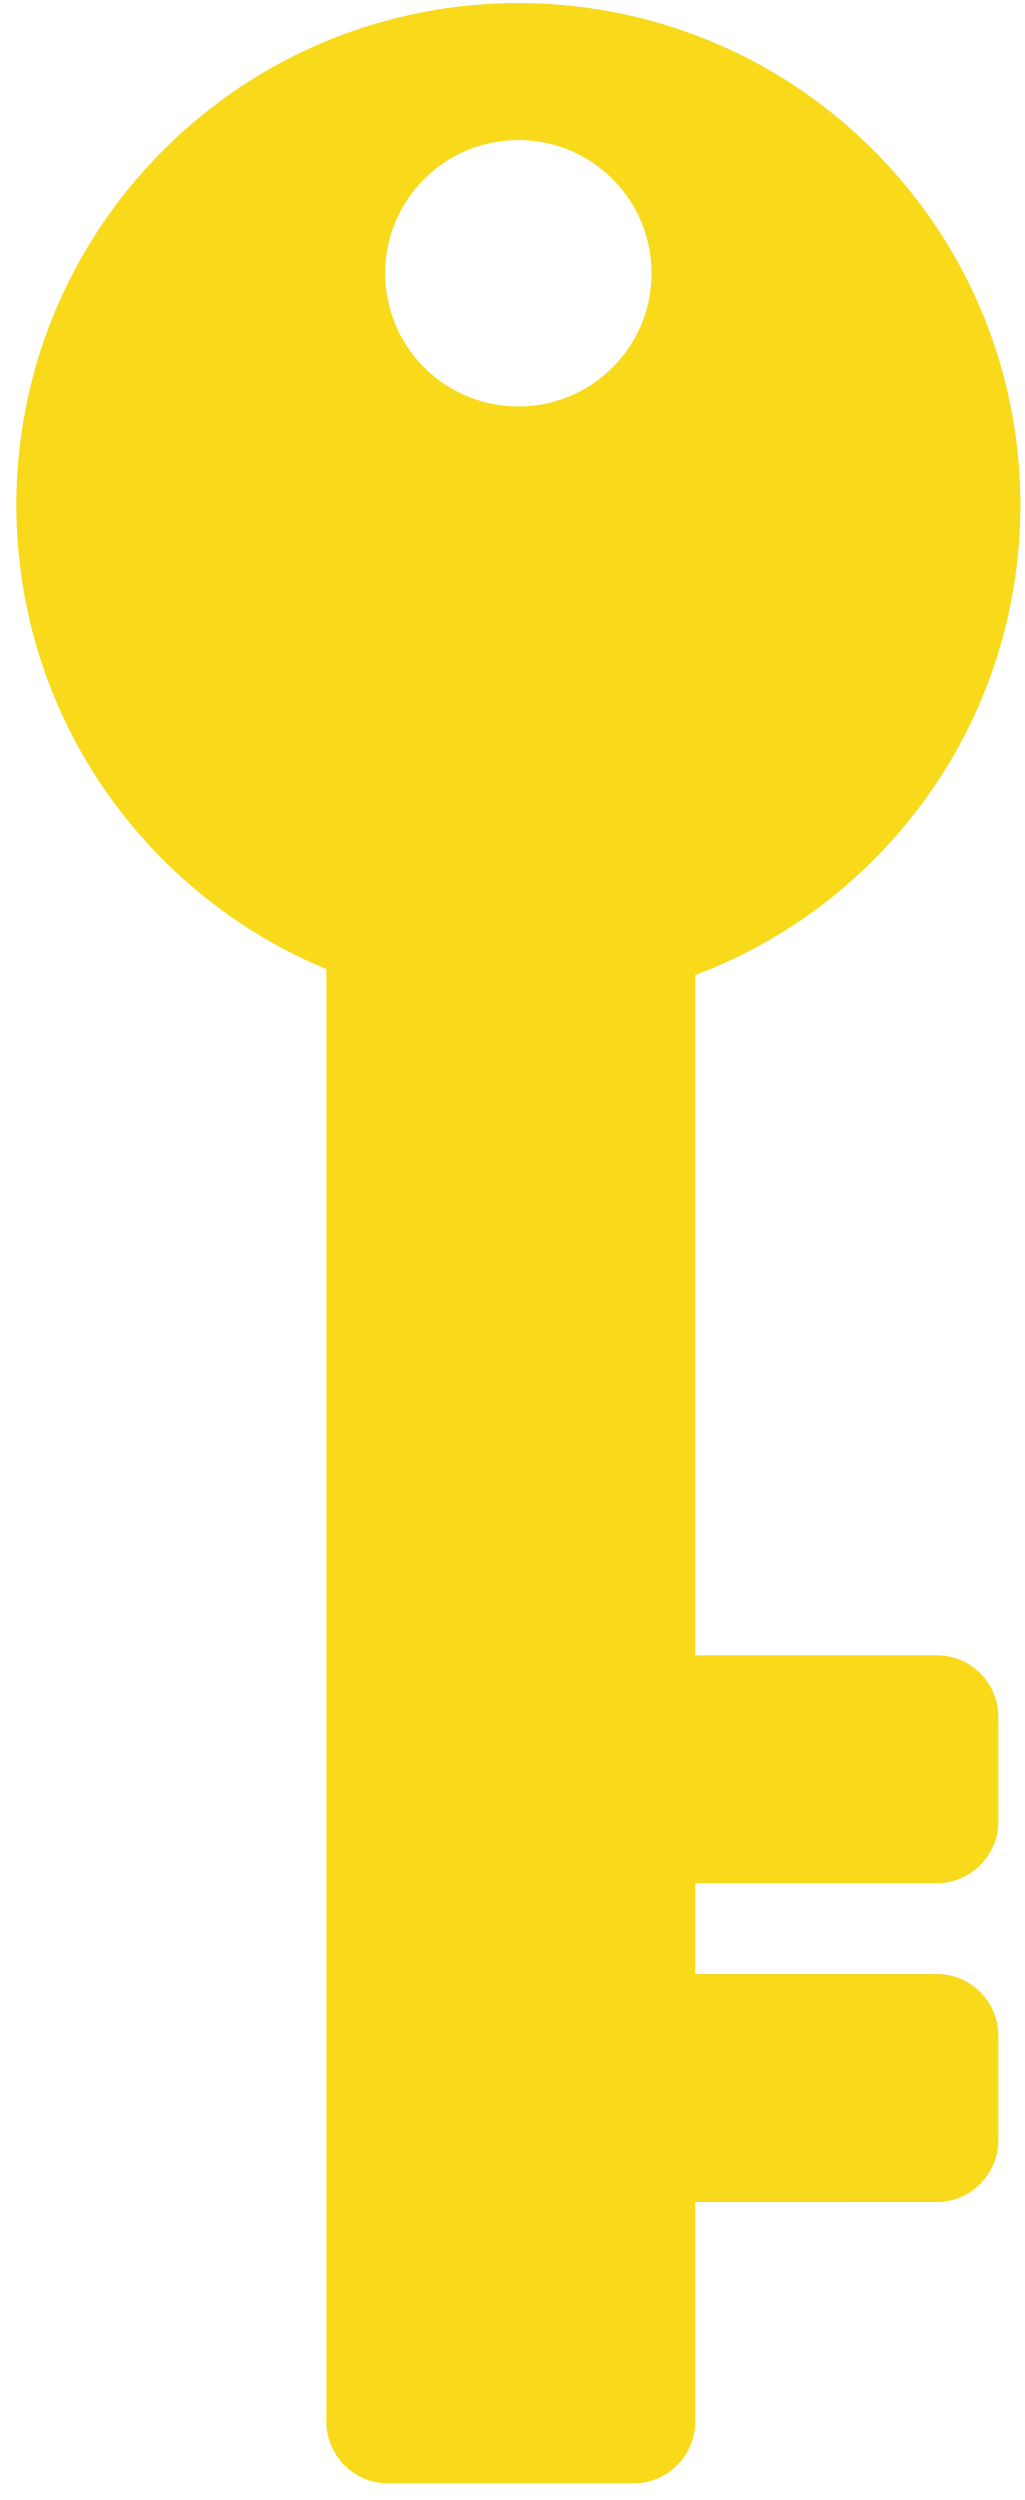
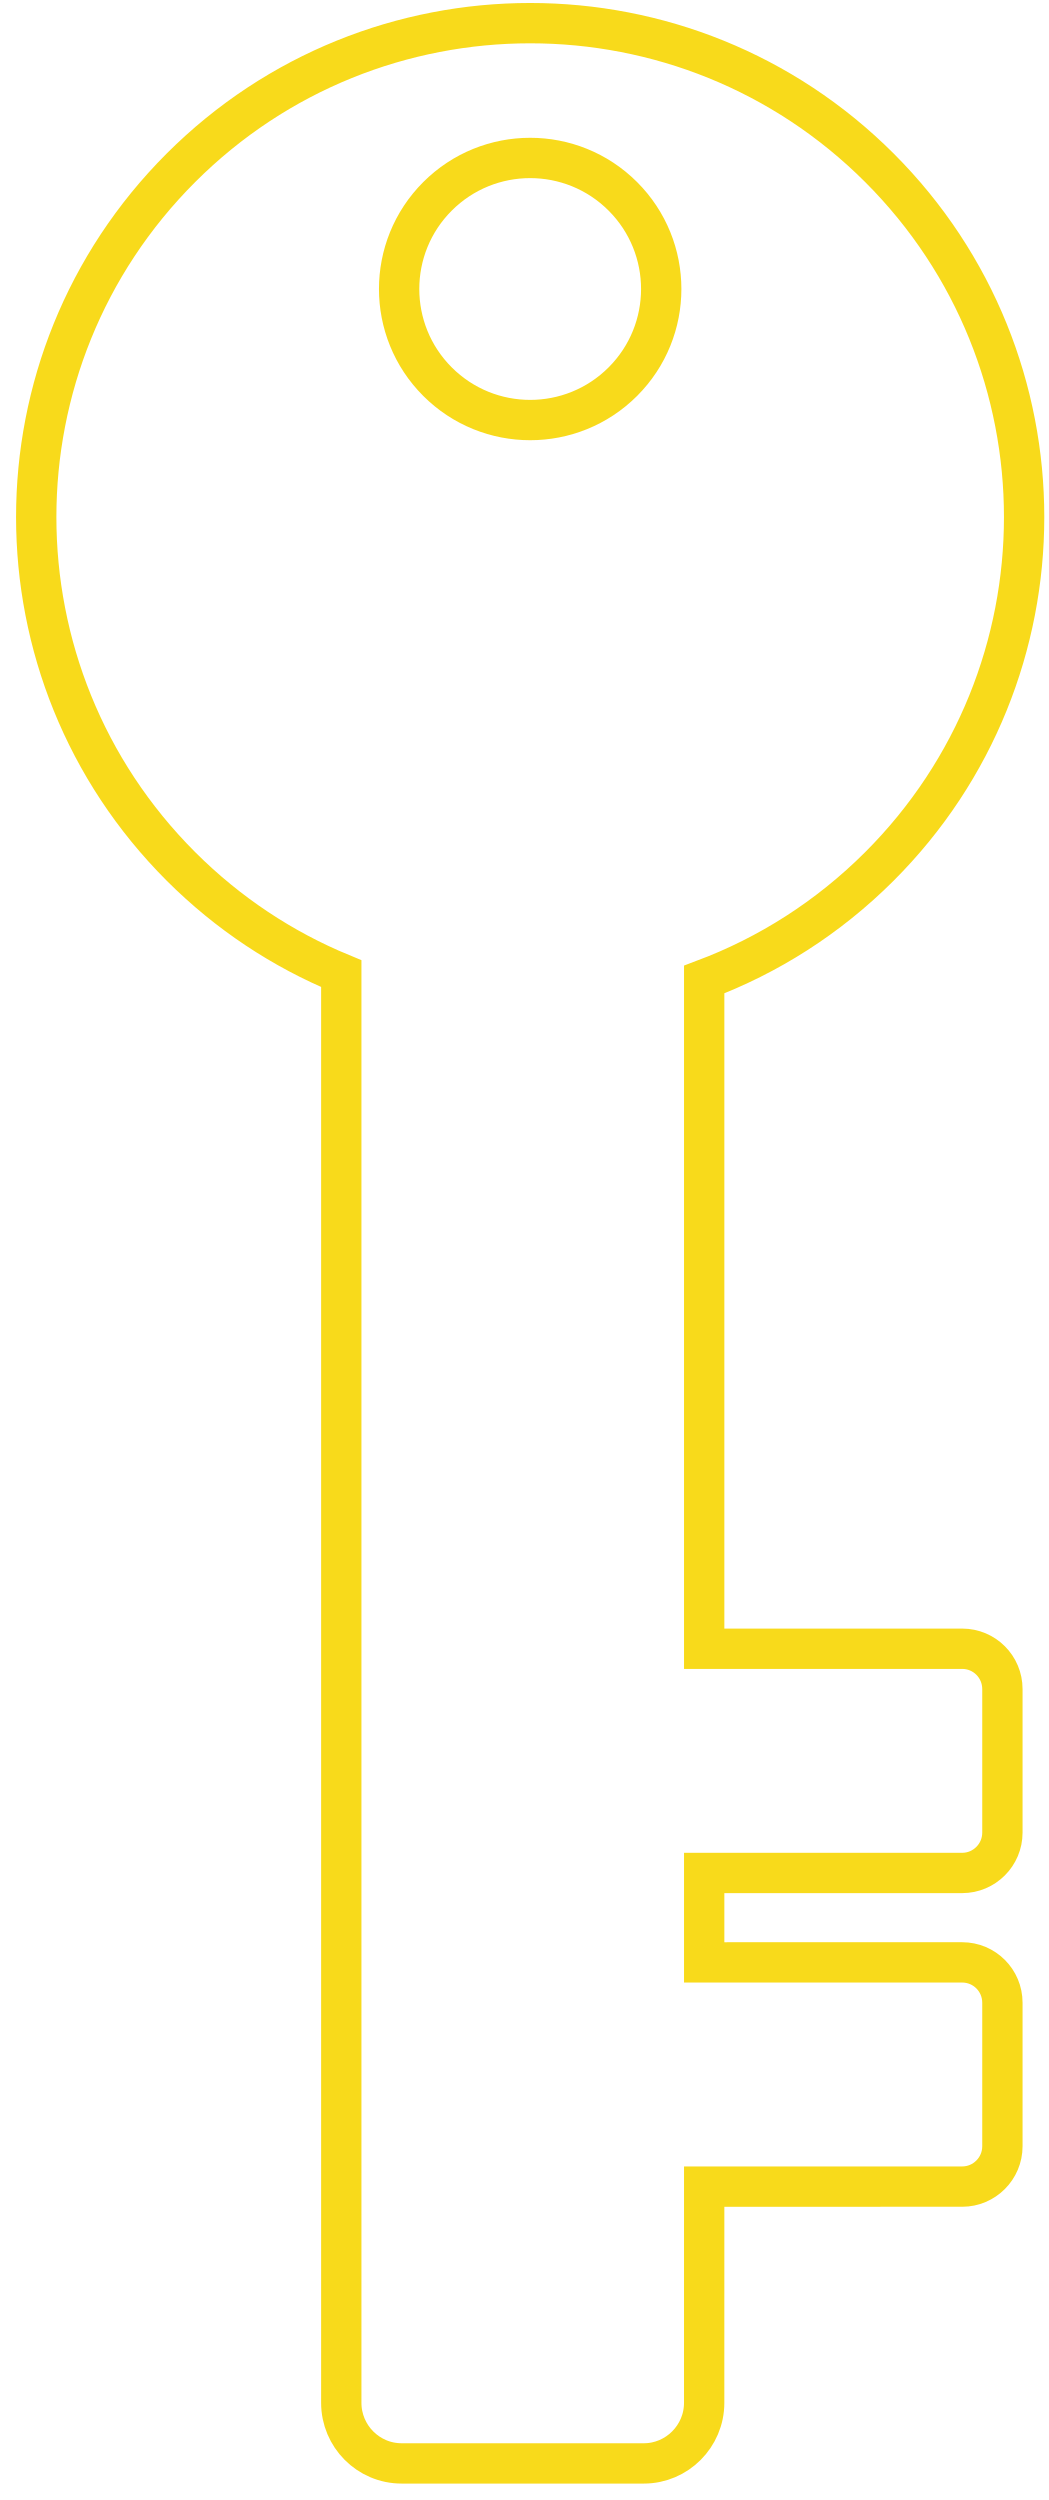
- <svg xmlns="http://www.w3.org/2000/svg" width="50px" height="122px" viewBox="0 0 50 122" version="1.1">
+ <svg xmlns="http://www.w3.org/2000/svg" width="52px" height="124px" viewBox="0 0 52 124" version="1.1">
  <defs />
  <g id="Page-1" stroke="none" stroke-width="1" fill="none" fill-rule="evenodd">
-     <path d="M8.497,88.45 L5.361,91.586 L13.706,99.93 C14.874,101.098 14.872,102.994 13.693,104.173 L10.085,107.781 C8.909,108.956 7.001,108.953 5.842,107.794 L-2.503,99.45 L-10.085,107.032 C-11.259,108.206 -13.167,108.201 -14.327,107.042 L-22.823,98.546 C-23.991,97.377 -23.983,95.474 -22.813,94.304 L27.311,44.18 C26.111,41.289 25.448,38.118 25.448,34.793 C25.448,21.262 36.417,10.293 49.948,10.293 C63.479,10.293 74.448,21.262 74.448,34.793 C74.448,48.324 63.479,59.293 49.948,59.293 C46.341,59.293 42.917,58.513 39.833,57.114 L16.361,80.586 L24.706,88.93 C25.874,90.098 25.872,91.994 24.693,93.173 L21.085,96.781 C19.909,97.956 18.001,97.953 16.842,96.794 L8.497,88.45 Z M57.948,33.293 C61.538,33.293 64.448,30.383 64.448,26.793 C64.448,23.203 61.538,20.293 57.948,20.293 C54.358,20.293 51.448,23.203 51.448,26.793 C51.448,30.383 54.358,33.293 57.948,33.293 Z" id="key" fill="#F8DA1B" transform="translate(25.37672, 59.47793) rotate(-45) translate(-25.37672, -59.47793) " />
+     <path d="M9.645,89.389 L6.509,92.525 L15.559,101.574 C16.337,102.353 16.338,103.614 15.553,104.399 L10.519,109.433 C9.738,110.214 8.47,110.213 7.695,109.438 L-1.355,100.389 L-8.938,107.971 C-10.111,109.145 -12.02,109.14 -13.179,107.981 L-21.675,99.485 C-22.844,98.316 -22.836,96.413 -21.665,95.243 L28.459,45.119 C27.258,42.228 26.596,39.057 26.596,35.732 C26.596,22.201 37.565,11.232 51.096,11.232 C64.627,11.232 75.596,22.201 75.596,35.732 C75.596,49.263 64.627,60.232 51.096,60.232 C47.489,60.232 44.064,59.452 40.981,58.053 L17.509,81.525 L26.559,90.574 C27.337,91.353 27.338,92.614 26.553,93.399 L21.519,98.433 C20.738,99.214 19.47,99.213 18.695,98.438 L9.645,89.389 Z M59.096,34.232 C62.686,34.232 65.596,31.322 65.596,27.732 C65.596,24.142 62.686,21.232 59.096,21.232 C55.506,21.232 52.596,24.142 52.596,27.732 C52.596,31.322 55.506,34.232 59.096,34.232 Z" id="key" stroke="#F8DA1B" stroke-width="2" transform="translate(26.52429, 60.62551) rotate(-45) translate(-26.52429, -60.62551) " />
  </g>
</svg>
